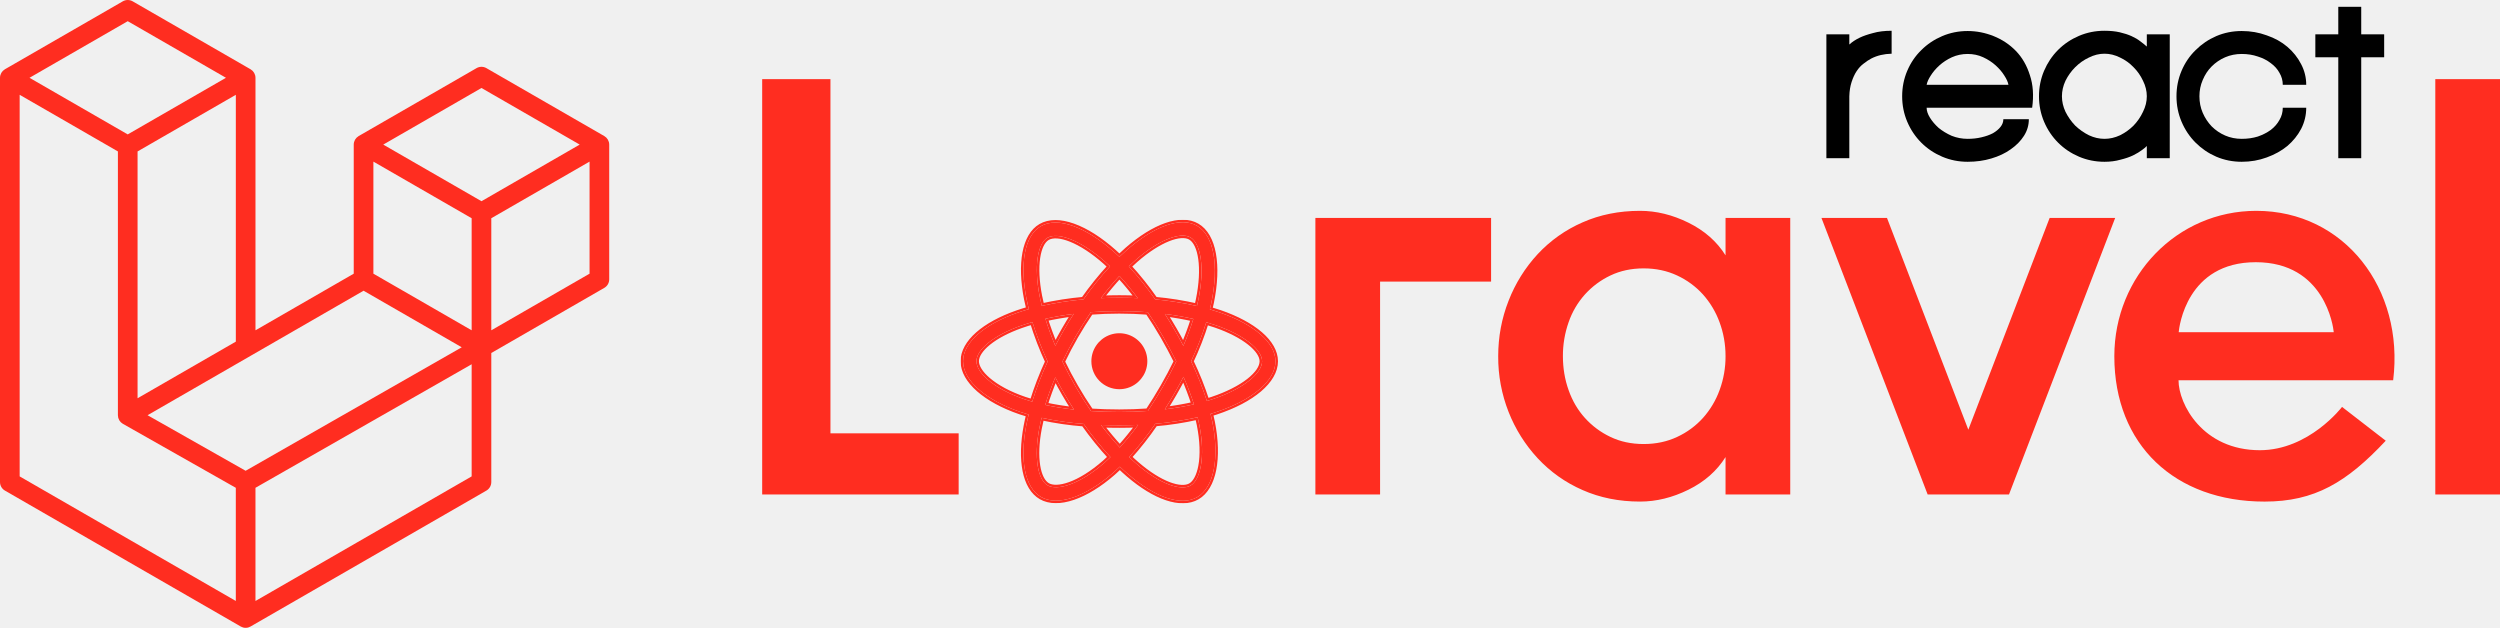
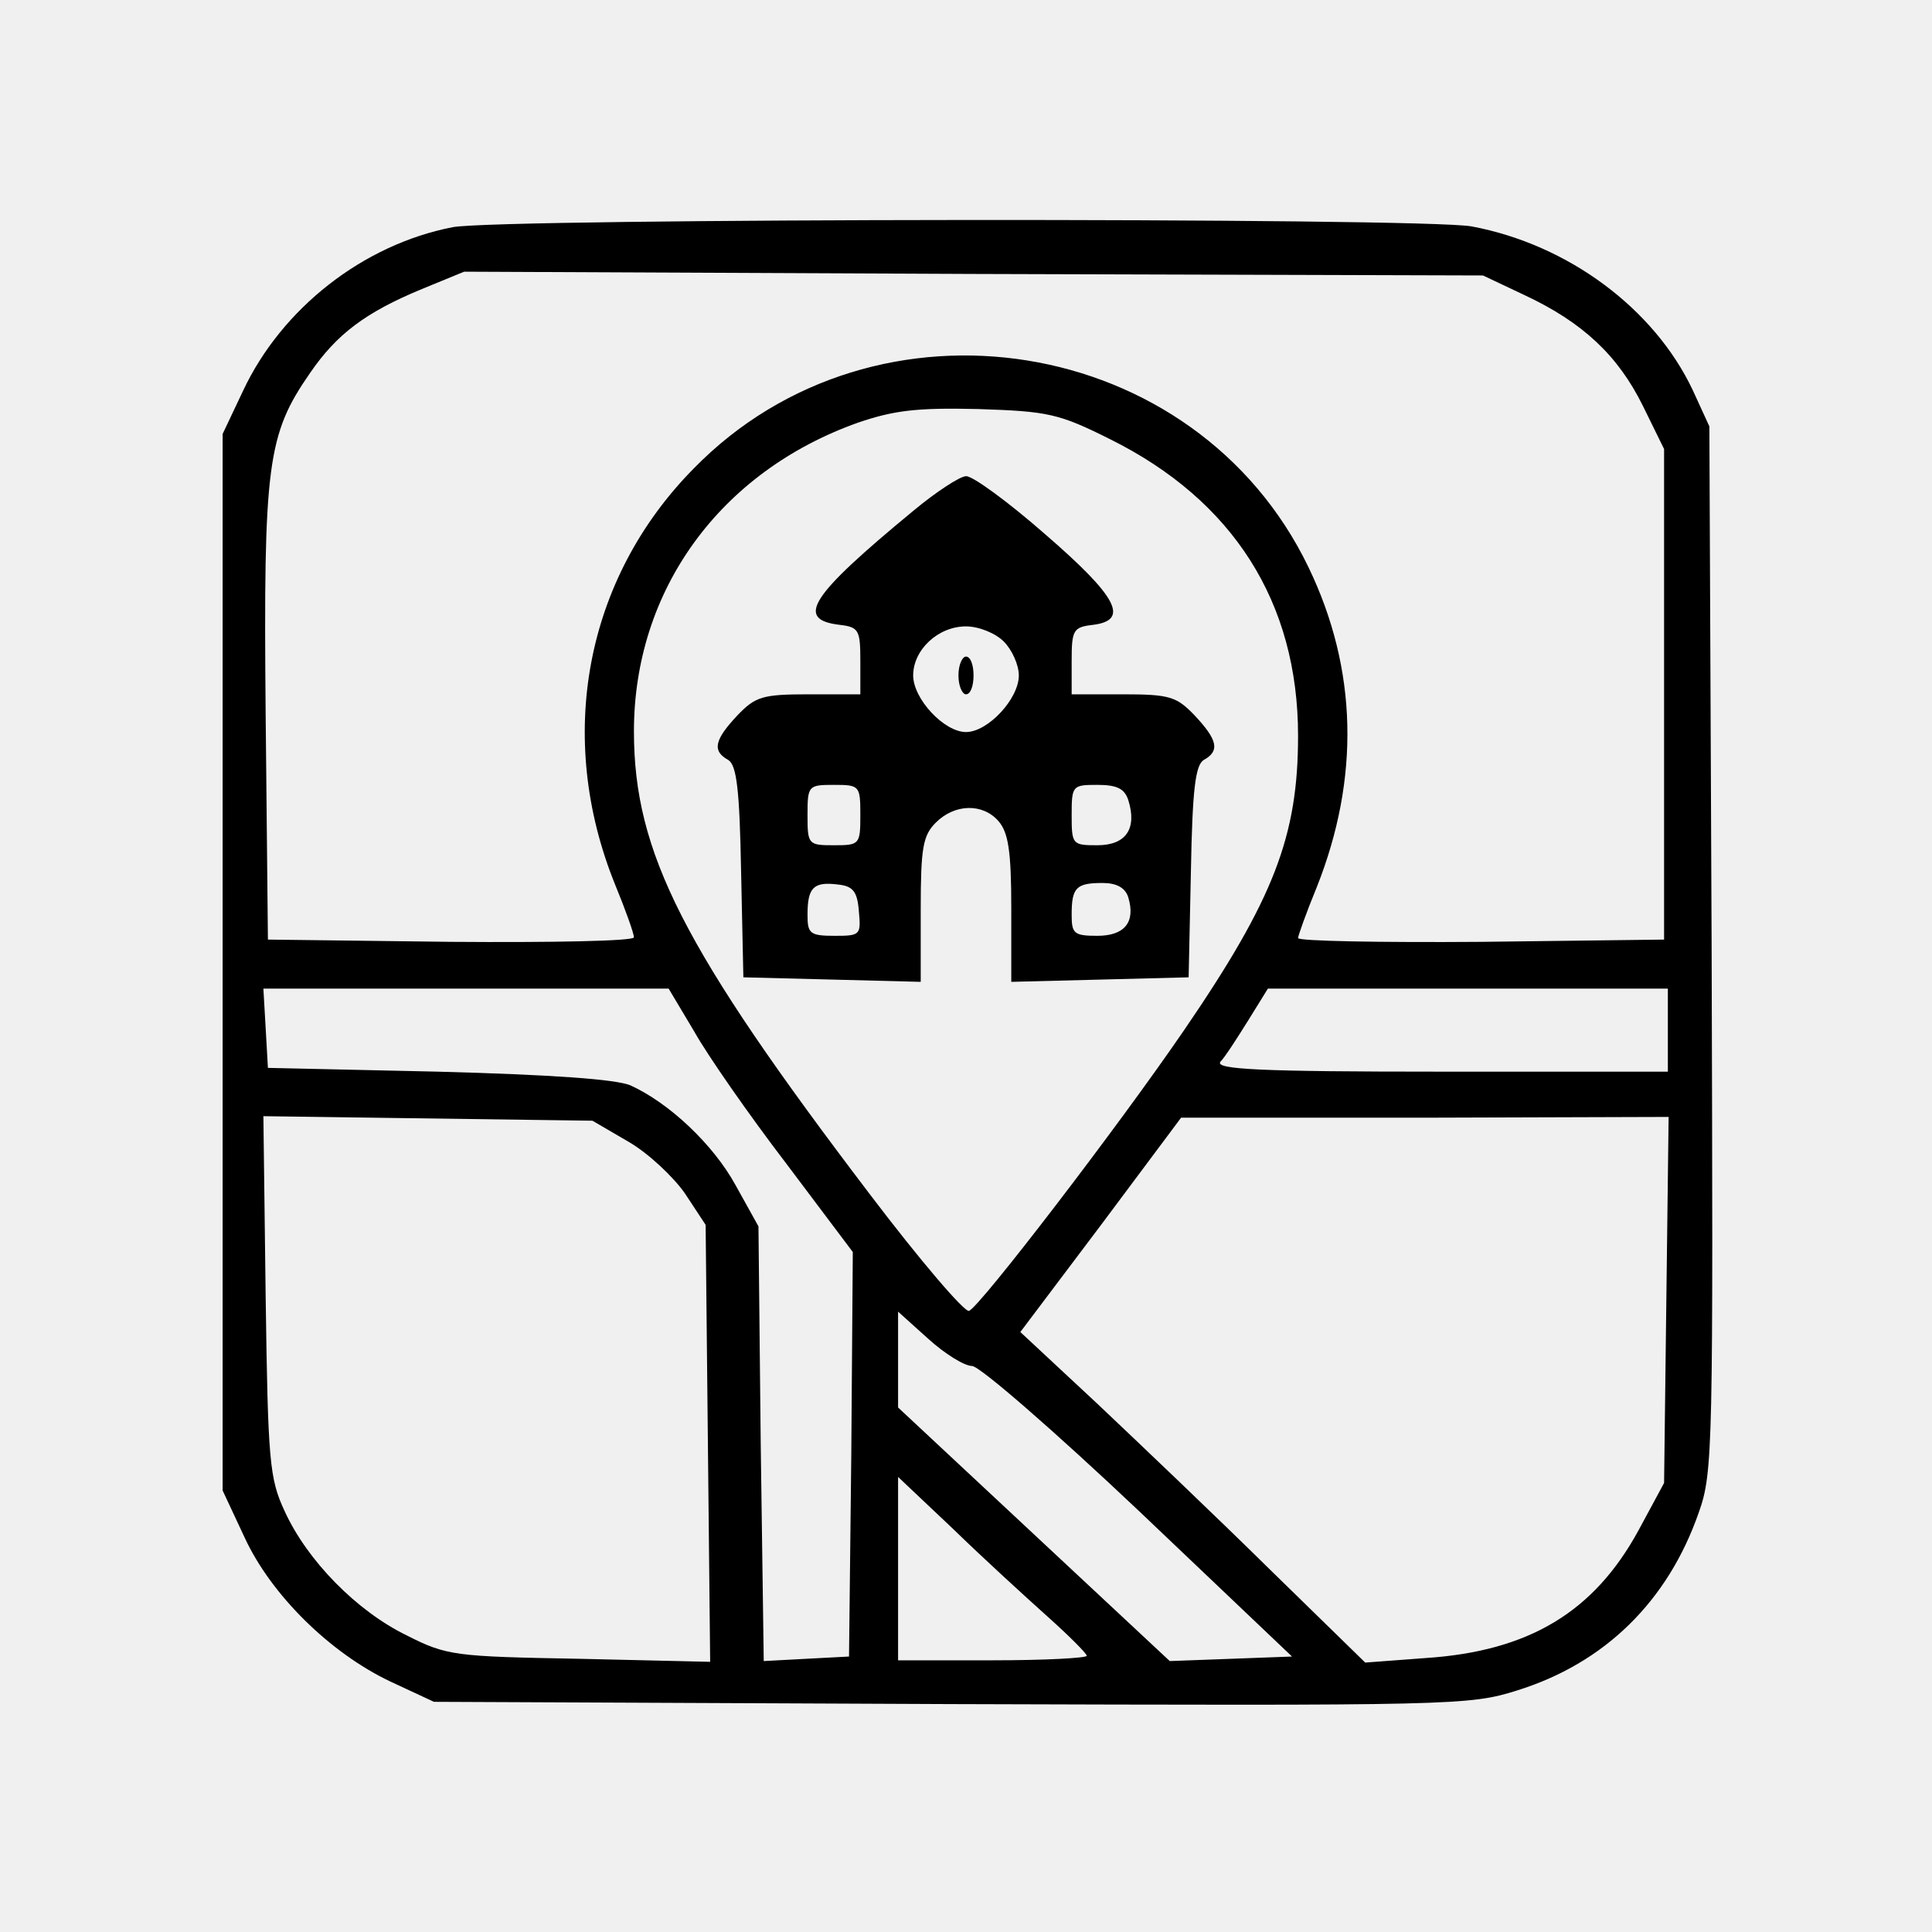
- <svg xmlns="http://www.w3.org/2000/svg" width="1991" height="500" viewBox="0 0 1991 500" fill="none">
-   <mask id="path-1-outside-1_1_7" maskUnits="userSpaceOnUse" x="765" y="175" width="253" height="226" fill="black">
-     <rect fill="white" x="765" y="175" width="253" height="226" />
-     <path d="M971.537 248.894C968.887 247.988 966.217 247.145 963.529 246.365C963.975 244.551 964.386 242.726 964.763 240.892C970.827 211.403 966.862 187.646 953.33 179.825C940.374 172.321 919.125 180.141 897.69 198.84C895.582 200.685 893.518 202.585 891.496 204.541C890.149 203.242 888.767 201.97 887.35 200.727C864.884 180.732 842.365 172.31 828.849 180.157C815.893 187.677 812.042 210.009 817.499 237.958C818.045 240.722 818.658 243.474 819.339 246.214C816.152 247.121 813.073 248.09 810.13 249.117C783.823 258.316 767 272.739 767 287.696C767 303.15 785.056 318.646 812.488 328.042C814.713 328.799 816.959 329.502 819.225 330.152C818.489 333.085 817.838 336.051 817.271 339.05C812.089 366.518 816.131 388.321 829.062 395.795C842.417 403.511 864.822 395.582 886.661 376.458C888.389 374.945 890.116 373.347 891.844 371.664C894.027 373.775 896.273 375.824 898.581 377.811C919.726 396.043 940.607 403.408 953.517 395.914C966.862 388.171 971.2 364.746 965.566 336.246C965.134 334.07 964.637 331.848 964.074 329.582C965.649 329.115 967.192 328.633 968.702 328.136C997.206 318.667 1015.78 303.358 1015.78 287.711C1015.76 272.682 998.403 258.165 971.537 248.894ZM904.681 206.873C923.043 190.854 940.208 184.531 948.033 189.05C956.362 193.865 959.601 213.279 954.367 238.741C954.021 240.399 953.648 242.053 953.247 243.701C942.289 241.208 931.177 239.449 919.985 238.435C913.577 229.204 906.553 220.417 898.959 212.133C900.818 210.33 902.722 208.576 904.671 206.873H904.681ZM840.453 300.476C842.702 304.829 845.053 309.129 847.507 313.376C850.005 317.708 852.608 321.977 855.317 326.182C847.616 325.345 839.963 324.111 832.389 322.487C834.586 315.376 837.292 307.991 840.453 300.476ZM840.453 275.429C837.343 268.074 834.711 260.84 832.55 253.853C839.65 252.262 847.216 250.962 855.104 249.977C852.461 254.102 849.918 258.288 847.475 262.534C845.033 266.781 842.687 271.079 840.437 275.429H840.453ZM846.102 287.955C849.377 281.124 852.905 274.425 856.685 267.857C860.461 261.292 864.481 254.878 868.745 248.614C876.146 248.054 883.733 247.759 891.398 247.759C899.063 247.759 906.697 248.054 914.093 248.619C918.311 254.869 922.307 261.261 926.08 267.795C929.853 274.328 933.427 280.996 936.803 287.799C933.472 294.654 929.906 301.381 926.106 307.981C922.336 314.545 918.363 320.978 914.186 327.281C906.801 327.799 899.156 328.084 891.382 328.084C883.609 328.084 876.109 327.84 868.859 327.369C864.564 321.084 860.511 314.642 856.7 308.043C852.89 301.444 849.352 294.748 846.087 287.955H846.102ZM935.305 313.303C937.81 308.957 940.215 304.553 942.519 300.093C945.678 307.255 948.467 314.576 950.874 322.025C943.21 323.751 935.462 325.074 927.661 325.99C930.293 321.813 932.842 317.584 935.305 313.303ZM942.416 275.434C940.121 271.063 937.736 266.744 935.258 262.477C932.84 258.269 930.319 254.113 927.697 250.008C935.632 251.013 943.245 252.35 950.381 253.983C948.087 261.262 945.428 268.421 942.416 275.434ZM891.502 219.747C896.677 225.401 901.563 231.314 906.143 237.461C896.347 236.994 886.545 236.994 876.736 237.461C881.572 231.066 886.521 225.131 891.502 219.747ZM834.198 189.366C842.521 184.536 860.924 191.439 880.323 208.682C881.561 209.786 882.81 210.941 884.054 212.139C876.422 220.421 869.348 229.201 862.878 238.42C851.711 239.426 840.621 241.157 829.678 243.602C829.046 241.059 828.476 238.499 827.968 235.922C823.278 211.962 826.382 193.901 834.198 189.366ZM822.065 319.89C819.992 319.299 817.945 318.658 815.924 317.967C803.796 313.821 793.779 308.411 786.901 302.518C780.744 297.237 777.624 291.966 777.624 287.696C777.624 278.621 791.13 267.043 813.654 259.191C816.483 258.207 819.337 257.307 822.215 256.491C825.561 267.242 829.612 277.759 834.343 287.976C829.555 298.333 825.454 308.994 822.065 319.89ZM879.659 368.436C870.004 376.894 860.333 382.89 851.808 385.911C844.148 388.622 838.048 388.7 834.363 386.569C826.517 382.035 823.252 364.523 827.704 341.035C828.232 338.271 828.837 335.507 829.518 332.743C840.57 335.124 851.771 336.75 863.044 337.609C869.577 346.876 876.71 355.706 884.396 364.041C882.852 365.559 881.271 367.021 879.659 368.436ZM891.797 356.402C886.76 350.955 881.732 344.927 876.83 338.449C881.594 338.636 886.445 338.729 891.382 338.729C896.451 338.729 901.468 338.62 906.412 338.397C901.849 344.643 896.971 350.652 891.797 356.402ZM956.331 371.219C954.849 379.221 951.869 384.559 948.184 386.694C940.342 391.244 923.577 385.331 905.5 369.736C903.427 367.954 901.354 366.041 899.244 364.036C906.781 355.668 913.747 346.803 920.094 337.501C931.429 336.54 942.685 334.8 953.781 332.292C954.289 334.344 954.738 336.355 955.128 338.325C957.621 350.918 957.979 362.31 956.331 371.219ZM965.349 318.024C963.991 318.475 962.591 318.911 961.171 319.336C957.692 308.535 953.483 297.983 948.572 287.753C953.299 277.659 957.343 267.26 960.679 256.626C963.224 257.367 965.696 258.145 968.075 258.969C991.096 266.908 1005.14 278.663 1005.14 287.696C1005.14 297.335 989.971 309.846 965.349 318.024Z" />
-   </mask>
-   <path d="M971.537 248.894C968.887 247.988 966.217 247.145 963.529 246.365C963.975 244.551 964.386 242.726 964.763 240.892C970.827 211.403 966.862 187.646 953.33 179.825C940.374 172.321 919.125 180.141 897.69 198.84C895.582 200.685 893.518 202.585 891.496 204.541C890.149 203.242 888.767 201.97 887.35 200.727C864.884 180.732 842.365 172.31 828.849 180.157C815.893 187.677 812.042 210.009 817.499 237.958C818.045 240.722 818.658 243.474 819.339 246.214C816.152 247.121 813.073 248.09 810.13 249.117C783.823 258.316 767 272.739 767 287.696C767 303.15 785.056 318.646 812.488 328.042C814.713 328.799 816.959 329.502 819.225 330.152C818.489 333.085 817.838 336.051 817.271 339.05C812.089 366.518 816.131 388.321 829.062 395.795C842.417 403.511 864.822 395.582 886.661 376.458C888.389 374.945 890.116 373.347 891.844 371.664C894.027 373.775 896.273 375.824 898.581 377.811C919.726 396.043 940.607 403.408 953.517 395.914C966.862 388.171 971.2 364.746 965.566 336.246C965.134 334.07 964.637 331.848 964.074 329.582C965.649 329.115 967.192 328.633 968.702 328.136C997.206 318.667 1015.78 303.358 1015.78 287.711C1015.76 272.682 998.403 258.165 971.537 248.894ZM904.681 206.873C923.043 190.854 940.208 184.531 948.033 189.05C956.362 193.865 959.601 213.279 954.367 238.741C954.021 240.399 953.648 242.053 953.247 243.701C942.289 241.208 931.177 239.449 919.985 238.435C913.577 229.204 906.553 220.417 898.959 212.133C900.818 210.33 902.722 208.576 904.671 206.873H904.681ZM840.453 300.476C842.702 304.829 845.053 309.129 847.507 313.376C850.005 317.708 852.608 321.977 855.317 326.182C847.616 325.345 839.963 324.111 832.389 322.487C834.586 315.376 837.292 307.991 840.453 300.476ZM840.453 275.429C837.343 268.074 834.711 260.84 832.55 253.853C839.65 252.262 847.216 250.962 855.104 249.977C852.461 254.102 849.918 258.288 847.475 262.534C845.033 266.781 842.687 271.079 840.437 275.429H840.453ZM846.102 287.955C849.377 281.124 852.905 274.425 856.685 267.857C860.461 261.292 864.481 254.878 868.745 248.614C876.146 248.054 883.733 247.759 891.398 247.759C899.063 247.759 906.697 248.054 914.093 248.619C918.311 254.869 922.307 261.261 926.08 267.795C929.853 274.328 933.427 280.996 936.803 287.799C933.472 294.654 929.906 301.381 926.106 307.981C922.336 314.545 918.363 320.978 914.186 327.281C906.801 327.799 899.156 328.084 891.382 328.084C883.609 328.084 876.109 327.84 868.859 327.369C864.564 321.084 860.511 314.642 856.7 308.043C852.89 301.444 849.352 294.748 846.087 287.955H846.102ZM935.305 313.303C937.81 308.957 940.215 304.553 942.519 300.093C945.678 307.255 948.467 314.576 950.874 322.025C943.21 323.751 935.462 325.074 927.661 325.99C930.293 321.813 932.842 317.584 935.305 313.303ZM942.416 275.434C940.121 271.063 937.736 266.744 935.258 262.477C932.84 258.269 930.319 254.113 927.697 250.008C935.632 251.013 943.245 252.35 950.381 253.983C948.087 261.262 945.428 268.421 942.416 275.434ZM891.502 219.747C896.677 225.401 901.563 231.314 906.143 237.461C896.347 236.994 886.545 236.994 876.736 237.461C881.572 231.066 886.521 225.131 891.502 219.747ZM834.198 189.366C842.521 184.536 860.924 191.439 880.323 208.682C881.561 209.786 882.81 210.941 884.054 212.139C876.422 220.421 869.348 229.201 862.878 238.42C851.711 239.426 840.621 241.157 829.678 243.602C829.046 241.059 828.476 238.499 827.968 235.922C823.278 211.962 826.382 193.901 834.198 189.366ZM822.065 319.89C819.992 319.299 817.945 318.658 815.924 317.967C803.796 313.821 793.779 308.411 786.901 302.518C780.744 297.237 777.624 291.966 777.624 287.696C777.624 278.621 791.13 267.043 813.654 259.191C816.483 258.207 819.337 257.307 822.215 256.491C825.561 267.242 829.612 277.759 834.343 287.976C829.555 298.333 825.454 308.994 822.065 319.89ZM879.659 368.436C870.004 376.894 860.333 382.89 851.808 385.911C844.148 388.622 838.048 388.7 834.363 386.569C826.517 382.035 823.252 364.523 827.704 341.035C828.232 338.271 828.837 335.507 829.518 332.743C840.57 335.124 851.771 336.75 863.044 337.609C869.577 346.876 876.71 355.706 884.396 364.041C882.852 365.559 881.271 367.021 879.659 368.436ZM891.797 356.402C886.76 350.955 881.732 344.927 876.83 338.449C881.594 338.636 886.445 338.729 891.382 338.729C896.451 338.729 901.468 338.62 906.412 338.397C901.849 344.643 896.971 350.652 891.797 356.402ZM956.331 371.219C954.849 379.221 951.869 384.559 948.184 386.694C940.342 391.244 923.577 385.331 905.5 369.736C903.427 367.954 901.354 366.041 899.244 364.036C906.781 355.668 913.747 346.803 920.094 337.501C931.429 336.54 942.685 334.8 953.781 332.292C954.289 334.344 954.738 336.355 955.128 338.325C957.621 350.918 957.979 362.31 956.331 371.219ZM965.349 318.024C963.991 318.475 962.591 318.911 961.171 319.336C957.692 308.535 953.483 297.983 948.572 287.753C953.299 277.659 957.343 267.26 960.679 256.626C963.224 257.367 965.696 258.145 968.075 258.969C991.096 266.908 1005.14 278.663 1005.14 287.696C1005.14 297.335 989.971 309.846 965.349 318.024Z" fill="#FF2D20" />
-   <path d="M971.537 248.894C968.887 247.988 966.217 247.145 963.529 246.365C963.975 244.551 964.386 242.726 964.763 240.892C970.827 211.403 966.862 187.646 953.33 179.825C940.374 172.321 919.125 180.141 897.69 198.84C895.582 200.685 893.518 202.585 891.496 204.541C890.149 203.242 888.767 201.97 887.35 200.727C864.884 180.732 842.365 172.31 828.849 180.157C815.893 187.677 812.042 210.009 817.499 237.958C818.045 240.722 818.658 243.474 819.339 246.214C816.152 247.121 813.073 248.09 810.13 249.117C783.823 258.316 767 272.739 767 287.696C767 303.15 785.056 318.646 812.488 328.042C814.713 328.799 816.959 329.502 819.225 330.152C818.489 333.085 817.838 336.051 817.271 339.05C812.089 366.518 816.131 388.321 829.062 395.795C842.417 403.511 864.822 395.582 886.661 376.458C888.389 374.945 890.116 373.347 891.844 371.664C894.027 373.775 896.273 375.824 898.581 377.811C919.726 396.043 940.607 403.408 953.517 395.914C966.862 388.171 971.2 364.746 965.566 336.246C965.134 334.07 964.637 331.848 964.074 329.582C965.649 329.115 967.192 328.633 968.702 328.136C997.206 318.667 1015.78 303.358 1015.78 287.711C1015.76 272.682 998.403 258.165 971.537 248.894ZM904.681 206.873C923.043 190.854 940.208 184.531 948.033 189.05C956.362 193.865 959.601 213.279 954.367 238.741C954.021 240.399 953.648 242.053 953.247 243.701C942.289 241.208 931.177 239.449 919.985 238.435C913.577 229.204 906.553 220.417 898.959 212.133C900.818 210.33 902.722 208.576 904.671 206.873H904.681ZM840.453 300.476C842.702 304.829 845.053 309.129 847.507 313.376C850.005 317.708 852.608 321.977 855.317 326.182C847.616 325.345 839.963 324.111 832.389 322.487C834.586 315.376 837.292 307.991 840.453 300.476ZM840.453 275.429C837.343 268.074 834.711 260.84 832.55 253.853C839.65 252.262 847.216 250.962 855.104 249.977C852.461 254.102 849.918 258.288 847.475 262.534C845.033 266.781 842.687 271.079 840.437 275.429H840.453ZM846.102 287.955C849.377 281.124 852.905 274.425 856.685 267.857C860.461 261.292 864.481 254.878 868.745 248.614C876.146 248.054 883.733 247.759 891.398 247.759C899.063 247.759 906.697 248.054 914.093 248.619C918.311 254.869 922.307 261.261 926.08 267.795C929.853 274.328 933.427 280.996 936.803 287.799C933.472 294.654 929.906 301.381 926.106 307.981C922.336 314.545 918.363 320.978 914.186 327.281C906.801 327.799 899.156 328.084 891.382 328.084C883.609 328.084 876.109 327.84 868.859 327.369C864.564 321.084 860.511 314.642 856.7 308.043C852.89 301.444 849.352 294.748 846.087 287.955H846.102ZM935.305 313.303C937.81 308.957 940.215 304.553 942.519 300.093C945.678 307.255 948.467 314.576 950.874 322.025C943.21 323.751 935.462 325.074 927.661 325.99C930.293 321.813 932.842 317.584 935.305 313.303ZM942.416 275.434C940.121 271.063 937.736 266.744 935.258 262.477C932.84 258.269 930.319 254.113 927.697 250.008C935.632 251.013 943.245 252.35 950.381 253.983C948.087 261.262 945.428 268.421 942.416 275.434ZM891.502 219.747C896.677 225.401 901.563 231.314 906.143 237.461C896.347 236.994 886.545 236.994 876.736 237.461C881.572 231.066 886.521 225.131 891.502 219.747ZM834.198 189.366C842.521 184.536 860.924 191.439 880.323 208.682C881.561 209.786 882.81 210.941 884.054 212.139C876.422 220.421 869.348 229.201 862.878 238.42C851.711 239.426 840.621 241.157 829.678 243.602C829.046 241.059 828.476 238.499 827.968 235.922C823.278 211.962 826.382 193.901 834.198 189.366ZM822.065 319.89C819.992 319.299 817.945 318.658 815.924 317.967C803.796 313.821 793.779 308.411 786.901 302.518C780.744 297.237 777.624 291.966 777.624 287.696C777.624 278.621 791.13 267.043 813.654 259.191C816.483 258.207 819.337 257.307 822.215 256.491C825.561 267.242 829.612 277.759 834.343 287.976C829.555 298.333 825.454 308.994 822.065 319.89ZM879.659 368.436C870.004 376.894 860.333 382.89 851.808 385.911C844.148 388.622 838.048 388.7 834.363 386.569C826.517 382.035 823.252 364.523 827.704 341.035C828.232 338.271 828.837 335.507 829.518 332.743C840.57 335.124 851.771 336.75 863.044 337.609C869.577 346.876 876.71 355.706 884.396 364.041C882.852 365.559 881.271 367.021 879.659 368.436ZM891.797 356.402C886.76 350.955 881.732 344.927 876.83 338.449C881.594 338.636 886.445 338.729 891.382 338.729C896.451 338.729 901.468 338.62 906.412 338.397C901.849 344.643 896.971 350.652 891.797 356.402ZM956.331 371.219C954.849 379.221 951.869 384.559 948.184 386.694C940.342 391.244 923.577 385.331 905.5 369.736C903.427 367.954 901.354 366.041 899.244 364.036C906.781 355.668 913.747 346.803 920.094 337.501C931.429 336.54 942.685 334.8 953.781 332.292C954.289 334.344 954.738 336.355 955.128 338.325C957.621 350.918 957.979 362.31 956.331 371.219ZM965.349 318.024C963.991 318.475 962.591 318.911 961.171 319.336C957.692 308.535 953.483 297.983 948.572 287.753C953.299 277.659 957.343 267.26 960.679 256.626C963.224 257.367 965.696 258.145 968.075 258.969C991.096 266.908 1005.14 278.663 1005.14 287.696C1005.14 297.335 989.971 309.846 965.349 318.024Z" stroke="#FF2D20" stroke-width="4" mask="url(#path-1-outside-1_1_7)" />
-   <path d="M891.382 309.96C895.793 309.974 900.109 308.679 903.783 306.24C907.457 303.8 910.325 300.324 912.023 296.253C913.721 292.182 914.172 287.699 913.321 283.372C912.469 279.044 910.352 275.066 907.239 271.943C904.125 268.819 900.154 266.689 895.829 265.823C891.504 264.957 887.02 265.394 882.944 267.079C878.867 268.764 875.383 271.62 872.931 275.286C870.479 278.953 869.17 283.264 869.17 287.675C869.164 290.597 869.733 293.492 870.847 296.193C871.96 298.895 873.595 301.351 875.658 303.421C877.72 305.49 880.171 307.133 882.869 308.255C885.567 309.377 888.46 309.957 891.382 309.96Z" fill="#FF2D20" />
-   <path fill-rule="evenodd" clip-rule="evenodd" d="M484.904 113.113C485.084 113.78 485.176 114.467 485.178 115.157V222.481C485.178 223.859 484.815 225.212 484.125 226.404C483.435 227.596 482.443 228.584 481.25 229.27L391.267 281.132V383.926C391.267 386.724 389.782 389.306 387.359 390.715L199.527 498.958C199.097 499.202 198.628 499.359 198.159 499.525C197.984 499.584 197.817 499.691 197.632 499.74C196.319 500.087 194.939 500.087 193.626 499.74C193.411 499.682 193.215 499.564 193.01 499.486C192.58 499.33 192.131 499.193 191.72 498.958L3.928 390.715C2.735 390.029 1.744 389.04 1.054 387.848C0.365 386.656 0.001 385.304 0 383.926L0 61.955C0 61.251 0.098 60.566 0.274 59.901C0.332 59.676 0.469 59.471 0.547 59.246C0.694 58.835 0.831 58.414 1.046 58.033C1.192 57.779 1.407 57.573 1.583 57.338C1.808 57.025 2.013 56.703 2.277 56.429C2.501 56.204 2.795 56.038 3.049 55.842C3.332 55.607 3.586 55.353 3.908 55.167L97.819 1.045C99.008 0.36 100.356 0 101.728 0C103.099 0 104.447 0.36 105.636 1.045L199.537 55.167H199.557C199.869 55.363 200.133 55.607 200.417 55.832C200.671 56.028 200.954 56.204 201.179 56.419C201.452 56.703 201.648 57.025 201.882 57.338C202.048 57.573 202.273 57.779 202.41 58.033C202.635 58.424 202.762 58.835 202.918 59.246C202.996 59.471 203.133 59.676 203.192 59.911C203.371 60.578 203.463 61.265 203.465 61.955V263.055L281.713 217.952V115.148C281.713 114.463 281.81 113.768 281.986 113.113C282.055 112.878 282.182 112.673 282.26 112.448C282.416 112.037 282.553 111.617 282.768 111.235C282.915 110.981 283.13 110.775 283.296 110.541C283.53 110.228 283.726 109.905 283.999 109.631C284.224 109.406 284.507 109.24 284.761 109.044C285.054 108.809 285.309 108.555 285.621 108.369L379.542 54.248C380.73 53.562 382.078 53.201 383.45 53.201C384.822 53.201 386.17 53.562 387.359 54.248L481.26 108.369C481.592 108.565 481.846 108.809 482.139 109.034C482.383 109.23 482.667 109.406 482.891 109.621C483.165 109.905 483.36 110.228 483.595 110.541C483.771 110.775 483.986 110.981 484.123 111.235C484.347 111.617 484.474 112.037 484.631 112.448C484.719 112.673 484.846 112.878 484.904 113.113ZM469.524 217.952V128.705L436.664 147.642L391.267 173.808V263.055L469.534 217.952H469.524ZM375.623 379.397V290.091L330.969 315.621L203.455 388.475V478.622L375.623 379.397ZM15.653 75.503V379.397L187.802 478.612V388.485L97.868 337.532L97.839 337.513L97.8 337.493C97.497 337.317 97.243 337.063 96.959 336.847C96.715 336.652 96.432 336.495 96.217 336.28L96.197 336.251C95.943 336.006 95.767 335.703 95.552 335.429C95.357 335.165 95.122 334.94 94.966 334.666L94.956 334.637C94.78 334.343 94.673 333.991 94.546 333.659C94.419 333.365 94.253 333.091 94.175 332.778C94.077 332.407 94.057 332.006 94.018 331.624C93.979 331.331 93.901 331.037 93.901 330.744V120.606L48.514 94.43L15.653 75.503ZM101.737 16.872L23.5 61.955L101.718 107.039L179.946 61.946L101.718 16.872H101.737ZM142.425 298.23L187.812 272.074V75.503L154.951 94.44L109.554 120.606V317.177L142.425 298.23ZM383.45 70.074L305.222 115.157L383.45 160.241L461.668 115.148L383.45 70.074ZM375.623 173.808L330.227 147.642L297.366 128.705V217.952L342.753 244.108L375.623 263.055V173.808ZM195.619 374.927L310.362 309.351L367.719 276.583L289.549 231.529L199.547 283.401L117.518 330.675L195.619 374.927Z" fill="#FF2D20" />
-   <path fill-rule="evenodd" clip-rule="evenodd" d="M661.371 63V345.115H763.474V393.787H607V63H661.371ZM1047.57 393.787V173.576H1187.5V224.268H1099.09V393.811H1047.57V393.787ZM1374.22 203.347V173.576H1425.75V393.799H1374.22V364.016C1367.29 375.045 1357.45 383.712 1344.68 390.004C1331.92 396.308 1319.08 399.454 1306.15 399.454C1289.45 399.454 1274.17 396.394 1260.3 390.249C1246.79 384.36 1234.64 375.751 1224.61 364.958C1214.66 354.224 1206.81 341.728 1201.45 328.112C1195.88 313.965 1193.07 298.88 1193.17 283.675C1193.17 268.251 1195.93 253.513 1201.45 239.484C1206.77 225.777 1214.62 213.193 1224.6 202.393C1234.64 191.605 1246.79 183 1260.3 177.114C1274.17 170.969 1289.45 167.909 1306.15 167.909C1319.07 167.909 1331.92 171.055 1344.68 177.359C1357.45 183.663 1367.29 192.318 1374.22 203.347ZM1369.5 310.619C1372.67 301.995 1374.27 292.875 1374.22 283.688C1374.22 274.225 1372.63 265.252 1369.5 256.757C1366.54 248.576 1362.06 241.035 1356.27 234.538C1350.5 228.166 1343.5 223.021 1335.7 219.408C1327.67 215.638 1318.75 213.74 1308.99 213.74C1299.22 213.74 1290.39 215.638 1282.52 219.408C1274.81 223.064 1267.9 228.206 1262.19 234.538C1256.42 241.001 1252 248.551 1249.2 256.744C1246.17 265.399 1244.65 274.508 1244.7 283.675C1244.7 293.126 1246.18 302.111 1249.2 310.606C1252.18 319.126 1256.52 326.52 1262.19 332.824C1267.9 339.159 1274.81 344.302 1282.52 347.955C1290.39 351.737 1299.22 353.623 1308.99 353.623C1318.75 353.623 1327.67 351.737 1335.7 347.955C1343.51 344.346 1350.5 339.2 1356.27 332.824C1362.06 326.332 1366.54 318.795 1369.5 310.619ZM1632.33 173.576H1684.52L1599.96 393.799H1535.18L1450.61 173.576H1502.8L1567.57 342.214L1632.33 173.576ZM1796.91 167.909C1867.06 167.909 1914.91 230.07 1905.92 302.821H1734.98C1734.98 321.819 1754.17 358.544 1799.74 358.544C1838.92 358.544 1865.19 324.084 1865.2 324.06L1900.01 350.991C1868.89 384.202 1843.4 399.467 1803.49 399.467C1732.19 399.467 1683.85 354.369 1683.85 283.688C1683.85 219.751 1733.82 167.909 1796.91 167.909ZM1735.11 264.542H1858.6C1858.22 260.307 1851.52 208.819 1796.49 208.819C1741.45 208.819 1735.51 260.307 1735.11 264.542ZM1939.47 393.787V63H1991V393.787H1939.47Z" fill="#FF2D20" />
-   <path d="M1472.8 35.462C1474.96 33.432 1477.74 31.605 1481.12 29.981C1483.96 28.628 1487.48 27.41 1491.68 26.327C1495.87 25.109 1500.81 24.5 1506.49 24.5V42.77C1500.4 42.905 1494.99 44.191 1490.25 46.627C1488.22 47.71 1486.19 49.063 1484.16 50.687C1482.13 52.176 1480.31 54.138 1478.68 56.574C1477.06 59.01 1475.71 61.92 1474.62 65.303C1473.54 68.551 1472.93 72.34 1472.8 76.671V126H1454.53V27.342H1472.8V35.462Z" fill="black" />
-   <path d="M1615.77 94.941C1615.77 99.678 1614.49 104.076 1611.91 108.136C1609.34 112.196 1605.82 115.782 1601.36 118.895C1597.03 122.008 1591.89 124.444 1585.93 126.203C1580.11 127.962 1573.82 128.842 1567.05 128.842C1559.88 128.842 1553.11 127.489 1546.75 124.782C1540.39 122.075 1534.84 118.354 1530.11 113.617C1525.37 108.88 1521.65 103.332 1518.94 96.971C1516.23 90.61 1514.88 83.844 1514.88 76.671C1514.88 69.498 1516.23 62.732 1518.94 56.371C1521.65 50.01 1525.37 44.529 1530.11 39.928C1534.84 35.191 1540.39 31.47 1546.75 28.763C1553.11 26.056 1559.88 24.703 1567.05 24.703C1574.09 24.703 1580.99 26.056 1587.76 28.763C1594.52 31.47 1600.41 35.394 1605.42 40.537C1610.43 45.68 1614.15 52.108 1616.58 59.822C1619.15 67.401 1619.76 76.062 1618.41 85.806H1534.37C1534.37 88.242 1535.25 90.881 1537.01 93.723C1538.77 96.565 1541.07 99.272 1543.91 101.843C1546.89 104.279 1550.34 106.377 1554.26 108.136C1558.32 109.76 1562.59 110.572 1567.05 110.572C1570.98 110.572 1574.63 110.166 1578.01 109.354C1581.53 108.542 1584.58 107.459 1587.15 106.106C1589.72 104.617 1591.75 102.926 1593.24 101.031C1594.73 99.136 1595.47 97.106 1595.47 94.941H1615.77ZM1599.53 67.536C1599.13 65.371 1598.04 62.935 1596.28 60.228C1594.52 57.386 1592.22 54.679 1589.38 52.108C1586.54 49.537 1583.22 47.371 1579.43 45.612C1575.65 43.853 1571.52 42.973 1567.05 42.973C1562.59 42.973 1558.39 43.853 1554.47 45.612C1550.68 47.371 1547.36 49.537 1544.52 52.108C1541.68 54.679 1539.38 57.386 1537.62 60.228C1535.86 62.935 1534.77 65.371 1534.37 67.536H1599.53Z" fill="black" />
-   <path d="M1709.72 126V116.256C1709.04 117.068 1707.76 118.151 1705.86 119.504C1704.1 120.857 1701.74 122.278 1698.76 123.767C1695.92 125.12 1692.53 126.271 1688.61 127.218C1684.82 128.301 1680.62 128.842 1676.02 128.842C1668.85 128.842 1662.08 127.489 1655.72 124.782C1649.36 122.075 1643.81 118.354 1639.08 113.617C1634.34 108.88 1630.62 103.332 1627.91 96.971C1625.21 90.61 1623.85 83.844 1623.85 76.671C1623.85 69.498 1625.21 62.732 1627.91 56.371C1630.62 50.01 1634.34 44.462 1639.08 39.725C1643.81 34.988 1649.36 31.267 1655.72 28.56C1662.08 25.853 1668.85 24.5 1676.02 24.5C1680.62 24.5 1684.68 24.906 1688.2 25.718C1691.72 26.53 1694.83 27.545 1697.54 28.763C1700.25 29.981 1702.55 31.334 1704.44 32.823C1706.47 34.312 1708.23 35.733 1709.72 37.086V27.342H1727.99V126H1709.72ZM1642.12 76.671C1642.12 80.866 1643.07 84.994 1644.96 89.054C1646.99 93.114 1649.57 96.768 1652.68 100.016C1655.93 103.129 1659.58 105.7 1663.64 107.73C1667.7 109.625 1671.83 110.572 1676.02 110.572C1680.22 110.572 1684.35 109.625 1688.41 107.73C1692.47 105.7 1696.05 103.129 1699.16 100.016C1702.28 96.768 1704.78 93.114 1706.68 89.054C1708.71 84.994 1709.72 80.866 1709.72 76.671C1709.72 72.476 1708.71 68.348 1706.68 64.288C1704.78 60.228 1702.28 56.642 1699.16 53.529C1696.05 50.281 1692.47 47.71 1688.41 45.815C1684.35 43.785 1680.22 42.77 1676.02 42.77C1671.83 42.77 1667.7 43.785 1663.64 45.815C1659.58 47.71 1655.93 50.281 1652.68 53.529C1649.57 56.642 1646.99 60.228 1644.96 64.288C1643.07 68.348 1642.12 72.476 1642.12 76.671Z" fill="black" />
-   <path d="M1836.68 85.806C1836.68 91.761 1835.32 97.377 1832.62 102.655C1829.91 107.798 1826.25 112.331 1821.65 116.256C1817.05 120.045 1811.57 123.09 1805.21 125.391C1798.98 127.692 1792.35 128.842 1785.32 128.842C1778.14 128.842 1771.38 127.489 1765.02 124.782C1758.79 122.075 1753.31 118.354 1748.57 113.617C1743.84 108.88 1740.11 103.332 1737.41 96.971C1734.7 90.61 1733.35 83.844 1733.35 76.671C1733.35 69.498 1734.7 62.732 1737.41 56.371C1740.11 50.01 1743.84 44.529 1748.57 39.928C1753.31 35.191 1758.79 31.47 1765.02 28.763C1771.38 26.056 1778.14 24.703 1785.32 24.703C1792.35 24.703 1798.98 25.853 1805.21 28.154C1811.57 30.319 1817.05 33.364 1821.65 37.289C1826.25 41.214 1829.91 45.815 1832.62 51.093C1835.32 56.236 1836.68 61.717 1836.68 67.536H1818C1818 64.153 1817.12 60.972 1815.36 57.995C1813.74 55.018 1811.44 52.446 1808.46 50.281C1805.48 47.98 1802.03 46.221 1798.11 45.003C1794.18 43.65 1789.92 42.973 1785.32 42.973C1780.58 42.973 1776.18 43.853 1772.12 45.612C1768.06 47.371 1764.47 49.807 1761.36 52.92C1758.38 55.897 1756.02 59.484 1754.26 63.679C1752.5 67.739 1751.62 72.07 1751.62 76.671C1751.62 81.408 1752.5 85.806 1754.26 89.866C1756.02 93.926 1758.38 97.512 1761.36 100.625C1764.47 103.738 1768.06 106.174 1772.12 107.933C1776.18 109.692 1780.58 110.572 1785.32 110.572C1789.92 110.572 1794.18 109.963 1798.11 108.745C1802.03 107.392 1805.48 105.632 1808.46 103.467C1811.44 101.166 1813.74 98.527 1815.36 95.55C1817.12 92.573 1818 89.325 1818 85.806H1836.68Z" fill="black" />
-   <path d="M1862.21 126V45.612H1843.94V27.342H1862.21V5.418H1880.48V27.342H1898.75V45.612H1880.48V126H1862.21Z" fill="black" />
+ <svg xmlns="http://www.w3.org/2000/svg" version="1.0" width="256pt" height="256pt" viewBox="0 0 256 256" preserveAspectRatio="xMidYMid meet">
+   <g transform="translate(0,256) scale(0.1,-0.1)" stroke="none">
+     <path d="M600 2259 c-119 -23 -227 -108 -278 -217 l-27 -57 0 -700 0 -700 29 -62 c35 -76 113 -153 193 -191 l58 -27 685 -3 c664 -2 687 -2 750 18 116 36 200 118 241 236 19 53 19 86 17 747 l-3 692 -22 48 c-51 108 -165 193 -293 217 -65 12 -1286 11 -1350 -1z m1420 -90 c77 -36 124 -80 157 -147 l28 -57 0 -325 0 -325 -242 -3 c-134 -1 -243 1 -243 5 0 3 11 34 25 68 57 144 54 288 -11 423 -149 310 -574 378 -815 131 -144 -146 -183 -356 -104 -551 14 -34 25 -65 25 -70 0 -5 -109 -7 -242 -6 l-243 3 -3 299 c-3 331 2 370 59 452 35 51 73 80 148 111 l56 23 675 -3 675 -2 55 -26z m-549 -191 c163 -81 249 -216 249 -393 0 -133 -32 -216 -151 -390 -89 -130 -271 -367 -285 -372 -6 -2 -65 67 -131 154 -248 326 -313 453 -313 614 0 187 114 344 297 409 47 16 77 20 159 18 93 -3 107 -6 175 -40z m-551 -785 c18 -32 73 -111 122 -175 l88 -117 -2 -268 -3 -268 -57 -3 -56 -3 -4 288 -3 288 -30 54 c-30 55 -89 110 -140 133 -20 8 -104 14 -255 18 l-225 5 -3 53 -3 52 268 0 269 0 34 -57z m1290 2 l0 -55 -301 0 c-240 0 -299 3 -292 13 6 6 22 31 37 55 l26 42 265 0 265 0 0 -55z m-1377 -148 c26 -15 60 -47 75 -69 l27 -41 3 -290 3 -289 -173 4 c-165 3 -176 4 -229 31 -66 32 -132 99 -162 165 -20 43 -22 66 -25 285 l-3 238 218 -3 218 -3 48 -28z m1375 -209 l-3 -243 -34 -63 c-59 -108 -145 -160 -282 -169 l-80 -6 -127 124 c-70 69 -173 167 -228 219 l-102 95 107 142 106 142 323 0 323 1 -3 -242z m-920 -88 c10 0 110 -87 221 -192 l203 -193 -81 -3 -81 -3 -180 168 -180 168 0 64 0 63 40 -36 c22 -20 48 -36 58 -36z m100 -332 c28 -25 52 -49 52 -52 0 -3 -56 -6 -125 -6 l-125 0 0 122 0 121 73 -69 c39 -38 96 -90 125 -116z" />
+     <path d="M1210 1883 c-137 -113 -157 -144 -97 -151 25 -3 27 -7 27 -48 l0 -44 -68 0 c-62 0 -71 -3 -95 -28 -30 -32 -34 -47 -12 -59 11 -7 15 -38 17 -148 l3 -140 118 -3 117 -3 0 96 c0 82 3 98 20 115 25 25 62 26 83 2 13 -15 17 -39 17 -116 l0 -97 118 3 117 3 3 140 c2 110 6 141 17 148 22 12 18 27 -12 59 -24 25 -33 28 -95 28 l-68 0 0 44 c0 41 2 45 28 48 49 6 33 37 -63 120 -49 43 -97 78 -105 77 -8 0 -40 -21 -70 -46z m120 -173 c11 -11 20 -31 20 -45 0 -31 -41 -75 -70 -75 -29 0 -70 44 -70 75 0 34 33 65 70 65 17 0 39 -9 50 -20z m-190 -230 c0 -39 -1 -40 -35 -40 -34 0 -35 1 -35 40 0 39 1 40 35 40 34 0 35 -1 35 -40z m355 20 c12 -38 -3 -60 -41 -60 -33 0 -34 1 -34 40 0 39 1 40 34 40 26 0 36 -5 41 -20z m-357 -147 c3 -32 2 -33 -32 -33 -33 0 -36 3 -36 28 0 36 8 44 40 40 20 -2 26 -9 28 -35z m357 18 c10 -33 -5 -51 -41 -51 -31 0 -34 3 -34 28 0 36 6 42 41 42 18 0 30 -6 34 -19z" />
+     <path d="M1270 1665 c0 -14 5 -25 10 -25 6 0 10 11 10 25 0 14 -4 25 -10 25 -5 0 -10 -11 -10 -25z" />
+   </g>
</svg>
